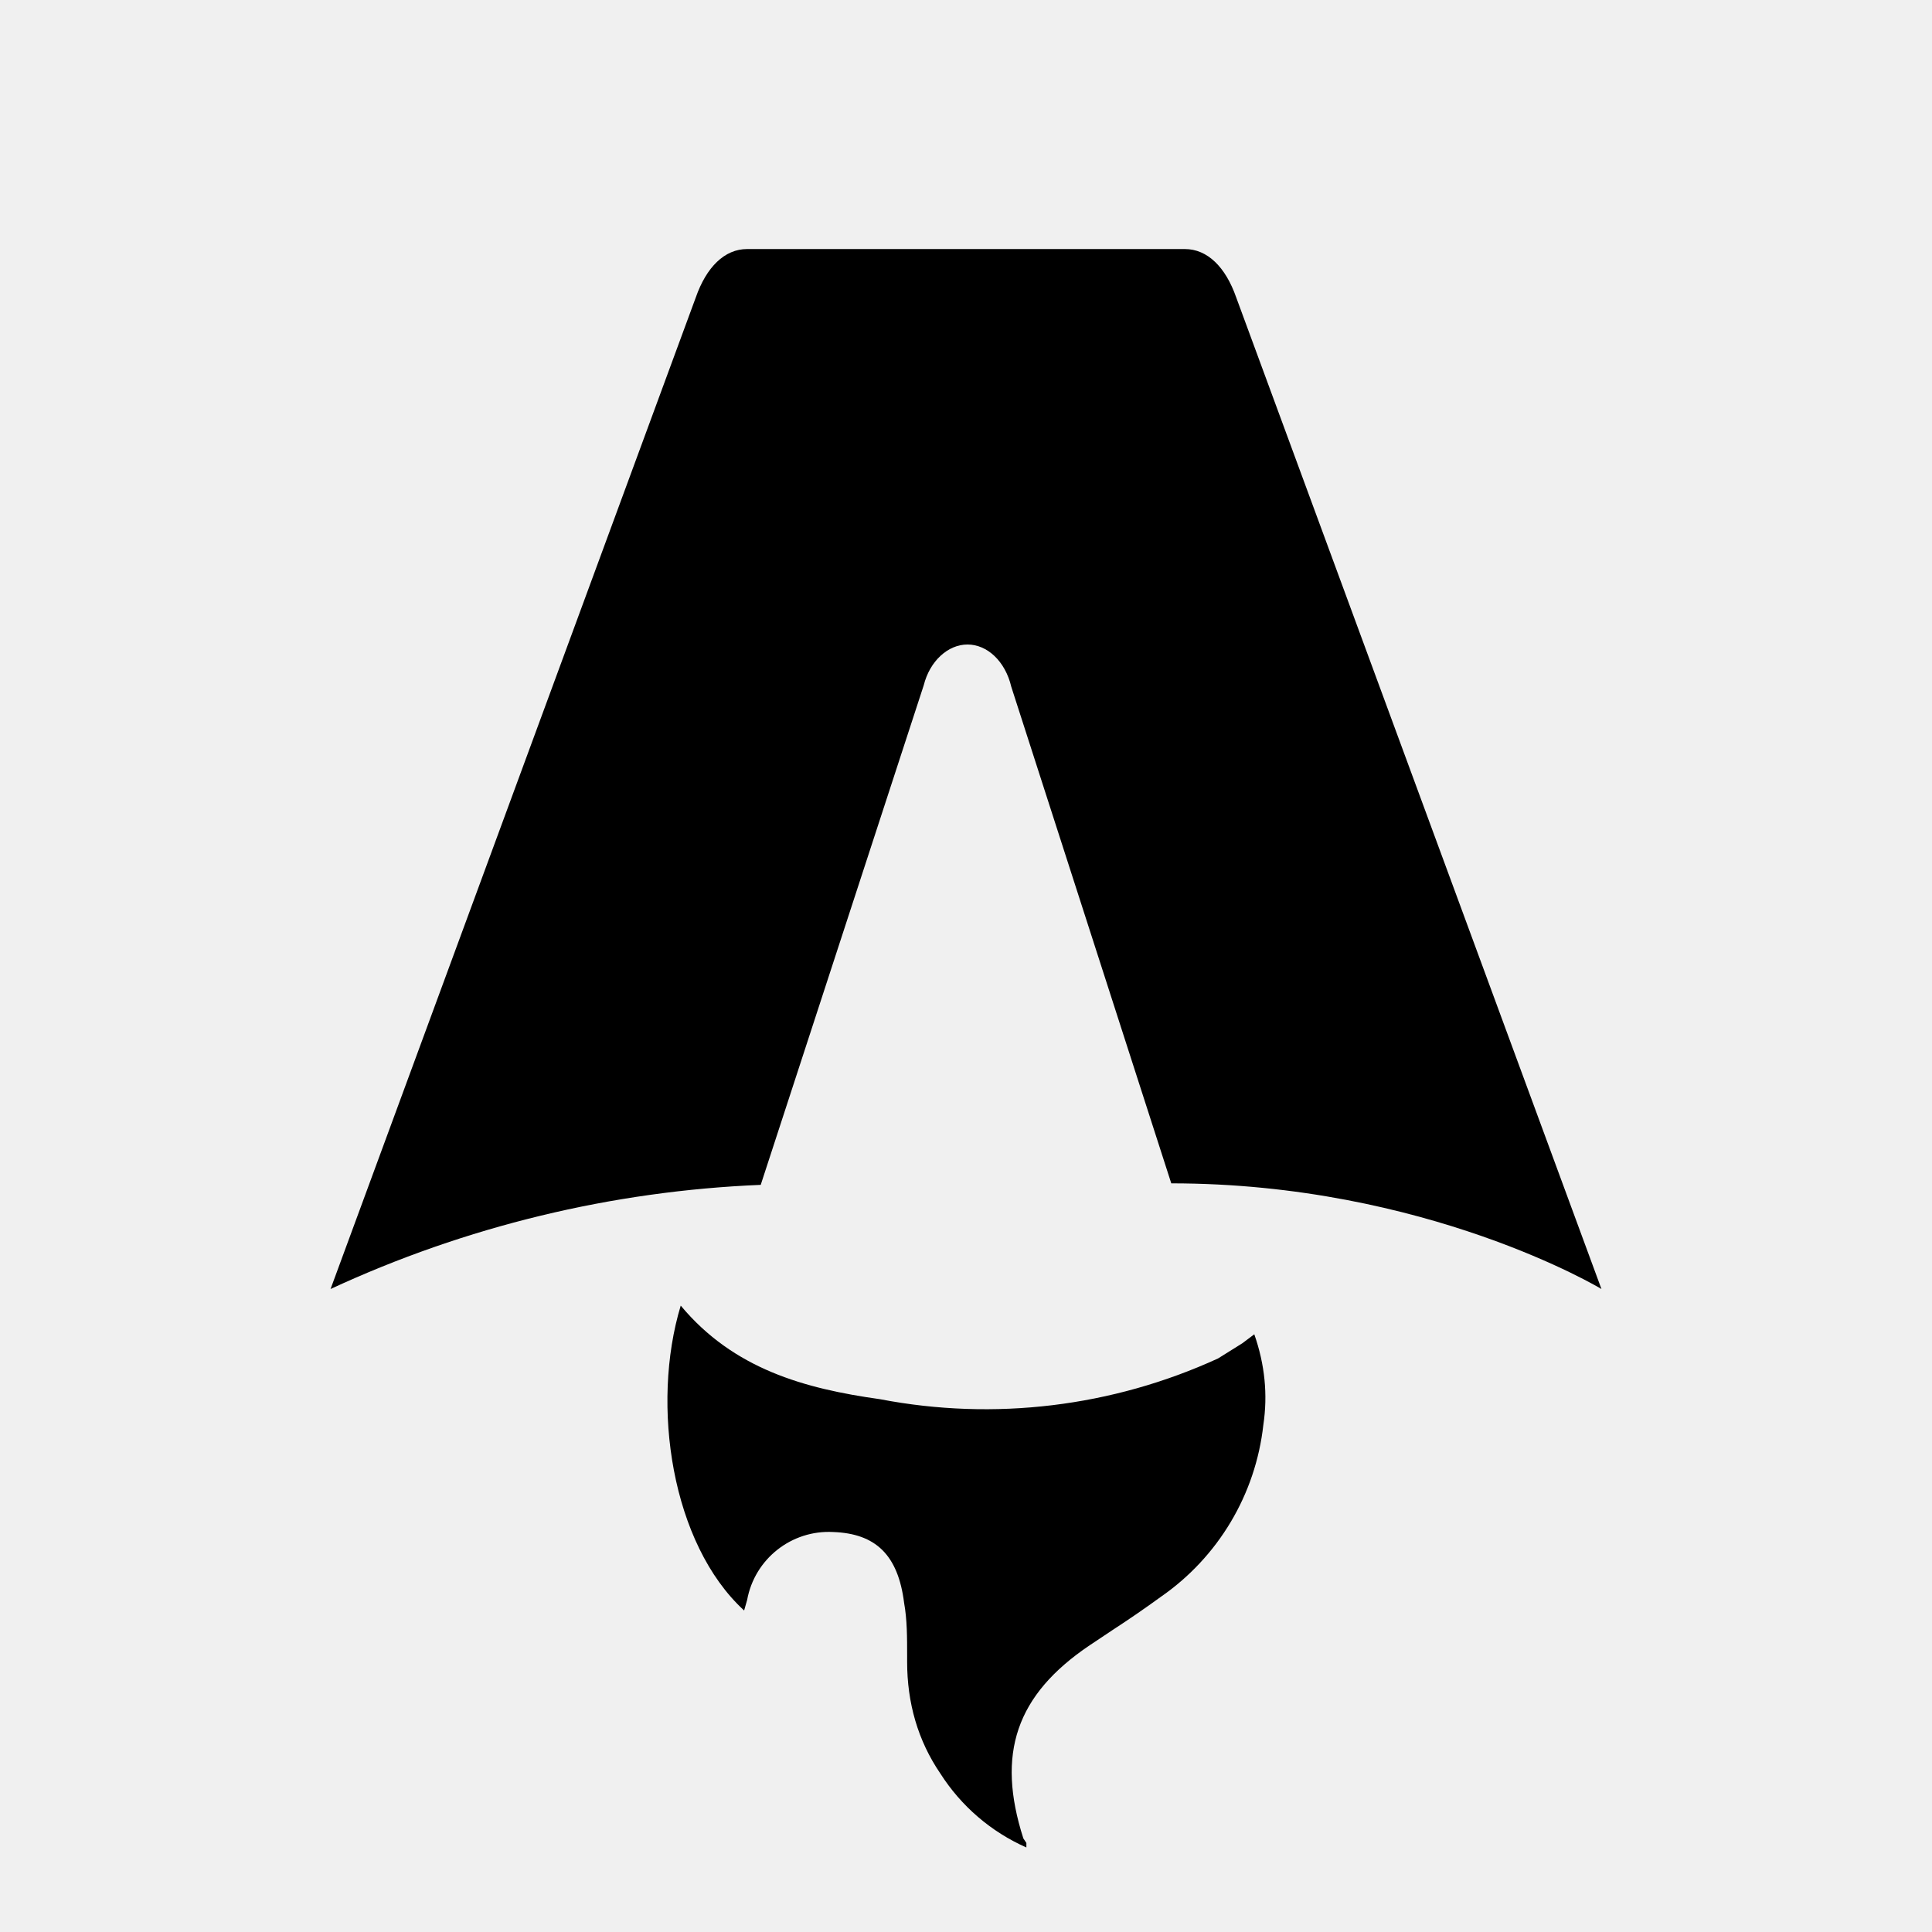
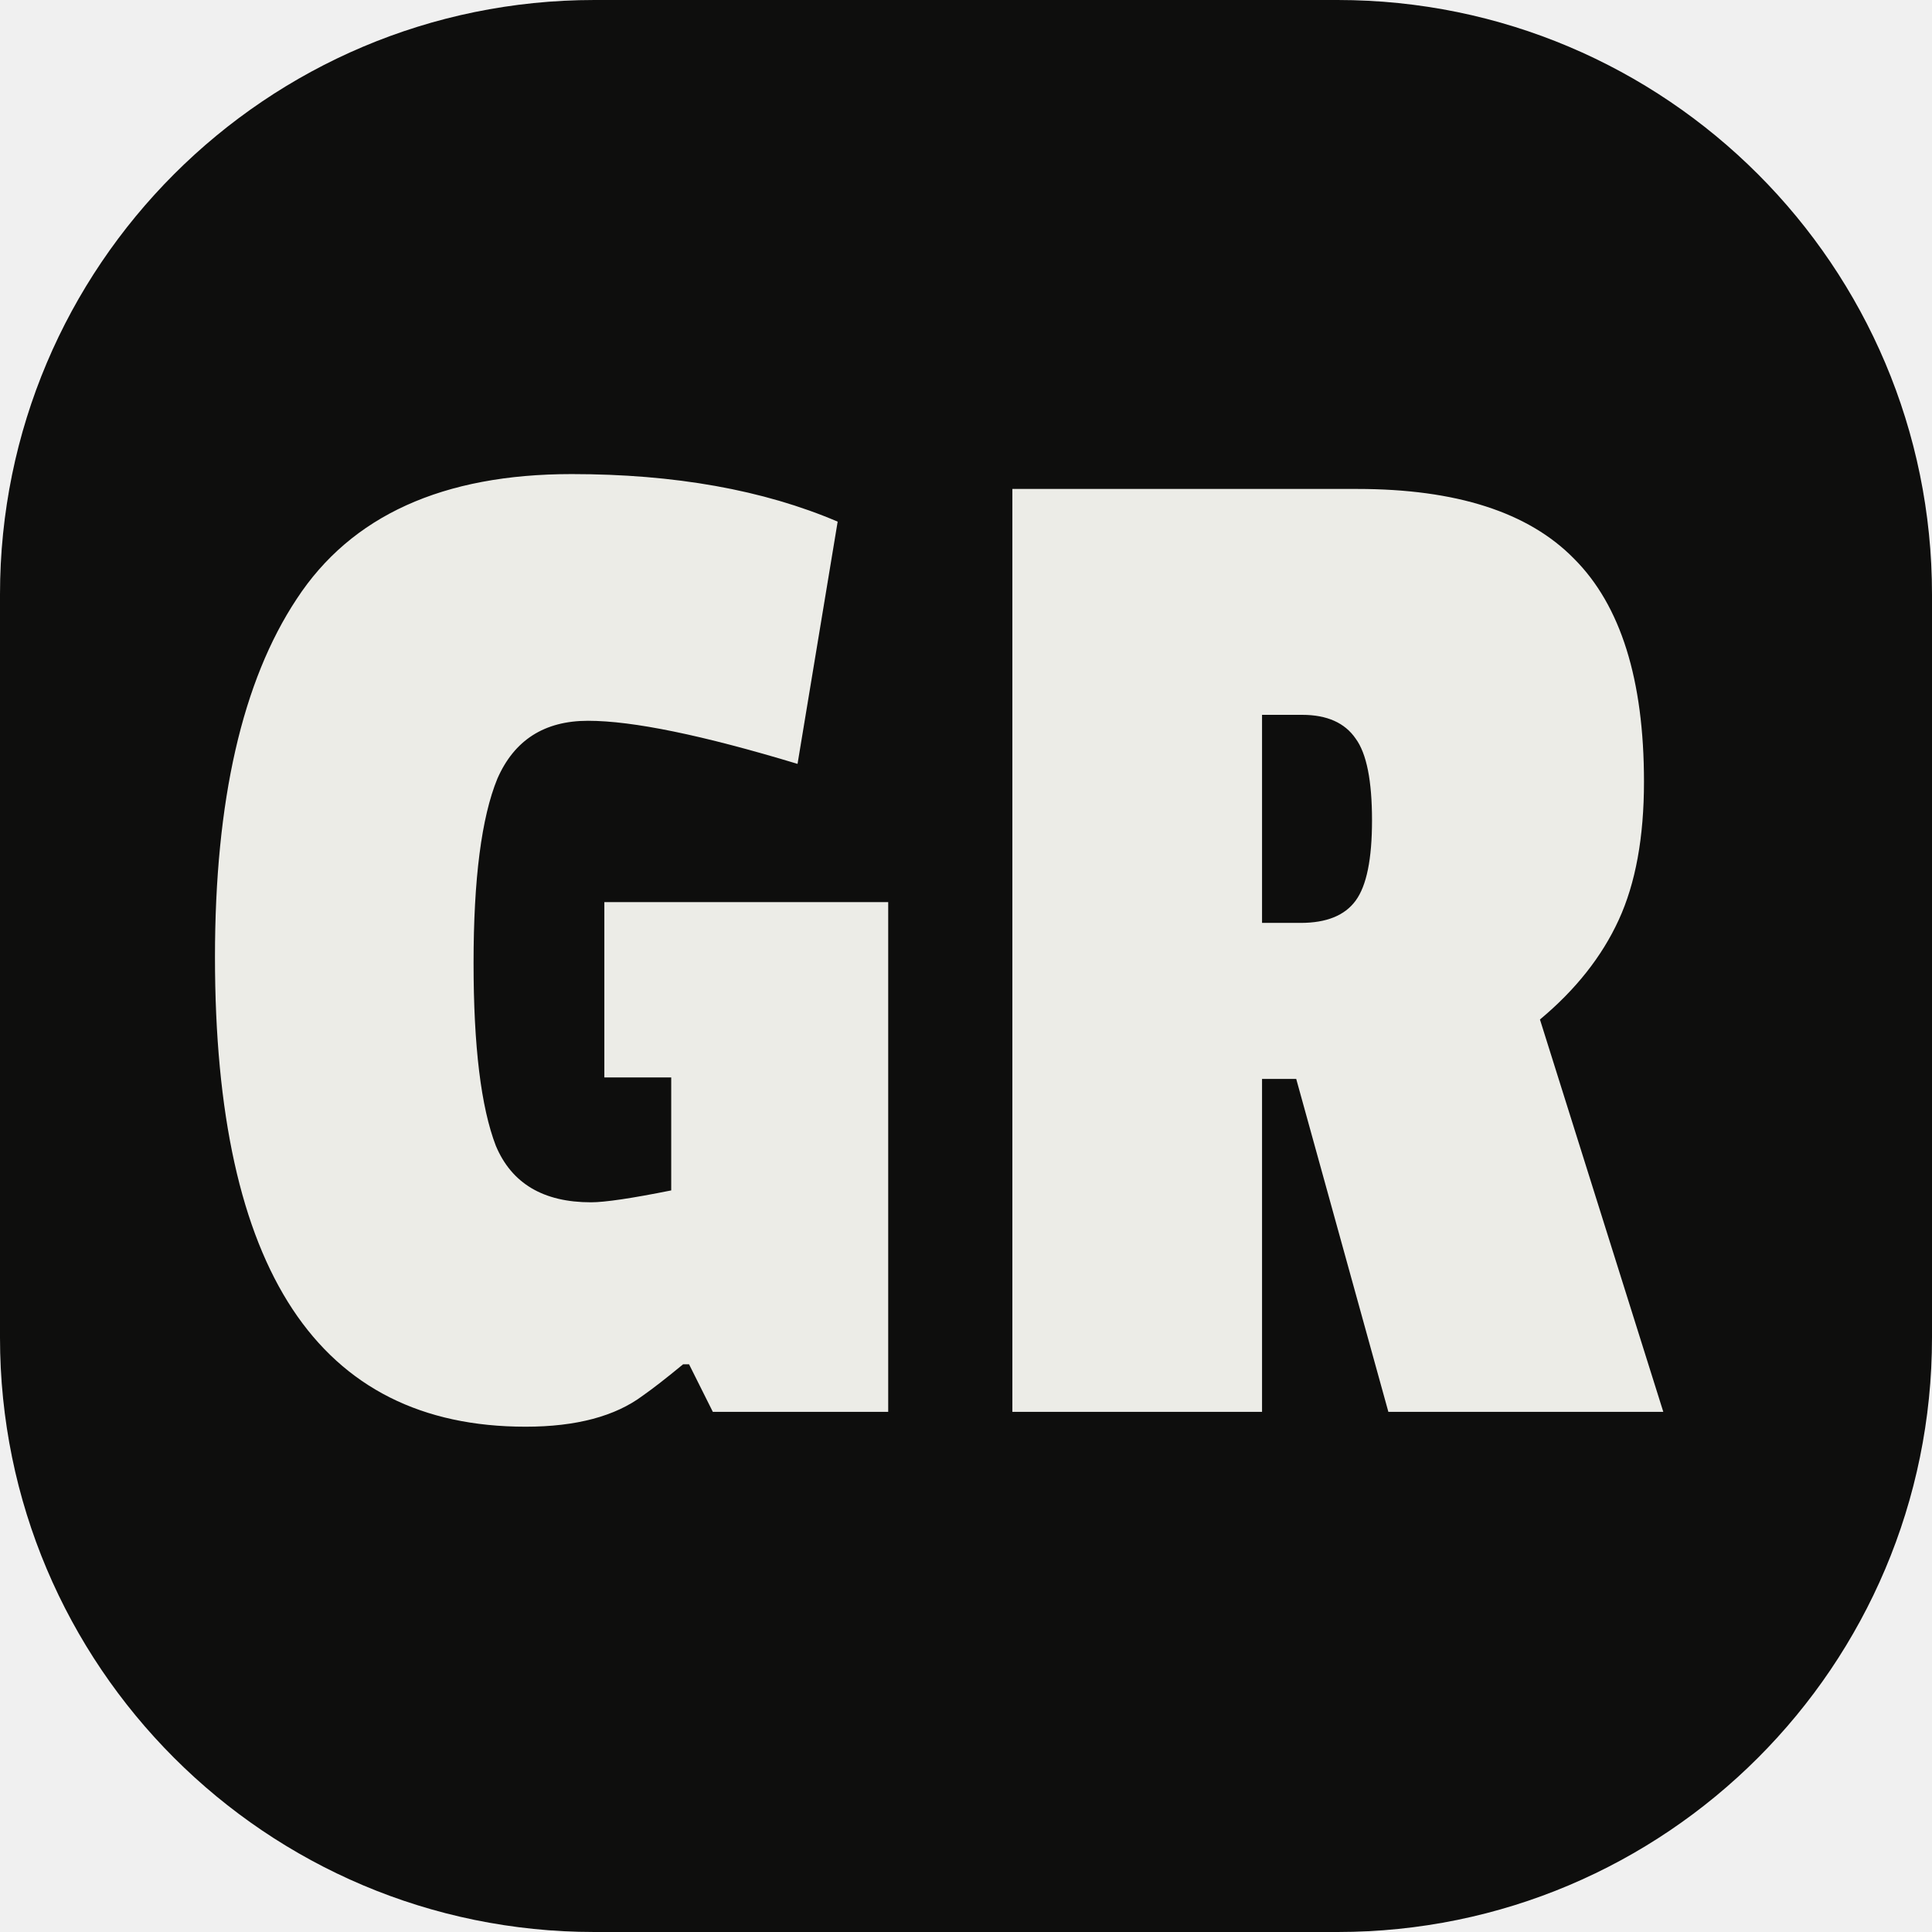
- <svg xmlns="http://www.w3.org/2000/svg" fill="none" viewBox="0 0 128 128">
-   <path d="M50.4 78.5a75.1 75.1 0 0 0-28.5 6.9l24.2-65.7c.7-2 1.9-3.2 3.4-3.2h29c1.5 0 2.7 1.2 3.4 3.2l24.2 65.7s-11.6-7-28.5-7L67 45.5c-.4-1.7-1.6-2.8-2.9-2.8-1.3 0-2.5 1.1-2.9 2.7L50.4 78.5Zm-1.1 28.2Zm-4.2-20.2c-2 6.6-.6 15.8 4.2 20.2a17.5 17.5 0 0 1 .2-.7 5.5 5.5 0 0 1 5.7-4.5c2.8.1 4.3 1.5 4.7 4.7.2 1.1.2 2.3.2 3.5v.4c0 2.7.7 5.2 2.2 7.4a13 13 0 0 0 5.7 4.9v-.3l-.2-.3c-1.8-5.6-.5-9.5 4.4-12.8l1.5-1a73 73 0 0 0 3.2-2.2 16 16 0 0 0 6.8-11.4c.3-2 .1-4-.6-6l-.8.6-1.6 1a37 37 0 0 1-22.4 2.7c-5-.7-9.7-2-13.2-6.2Z" />
-   <style>
-         path { fill: #000; }
-         @media (prefers-color-scheme: dark) {
-             path { fill: #FFF; }
-         }
-     </style>
+ <svg xmlns="http://www.w3.org/2000/svg" width="26" height="26" viewBox="0 0 26 26" fill="none">
+   <rect width="26" height="26" rx="8" fill="#0E0E0D" />
+   <path d="M10.733 10.28C9.453 9.893 8.513 9.7 7.913 9.7C7.326 9.7 6.92 9.96 6.693 10.48C6.48 11 6.373 11.827 6.373 12.96C6.373 14.08 6.473 14.9 6.673 15.42C6.886 15.927 7.313 16.18 7.953 16.18C8.14 16.18 8.5 16.127 9.033 16.02V14.5H8.133V12.14H11.953V19H9.593L9.273 18.36H9.193C8.966 18.547 8.786 18.687 8.653 18.78C8.28 19.06 7.753 19.2 7.073 19.2C4.286 19.2 2.893 17.093 2.893 12.88C2.893 10.773 3.26 9.167 3.993 8.06C4.726 6.94 5.96 6.38 7.693 6.38C9.08 6.38 10.273 6.593 11.273 7.02L10.733 10.28ZM22.124 10.52C22.124 11.267 22.011 11.887 21.784 12.38C21.558 12.873 21.204 13.32 20.724 13.72L22.384 19H18.684L17.444 14.52H16.984V19H13.624V6.58H18.264C19.598 6.58 20.571 6.893 21.184 7.52C21.811 8.147 22.124 9.147 22.124 10.52ZM17.504 12.42C17.851 12.42 18.098 12.32 18.244 12.12C18.391 11.92 18.464 11.56 18.464 11.04C18.464 10.507 18.391 10.14 18.244 9.94C18.098 9.727 17.858 9.62 17.524 9.62H16.984V12.42H17.504Z" fill="#ECECE7" />
</svg>
